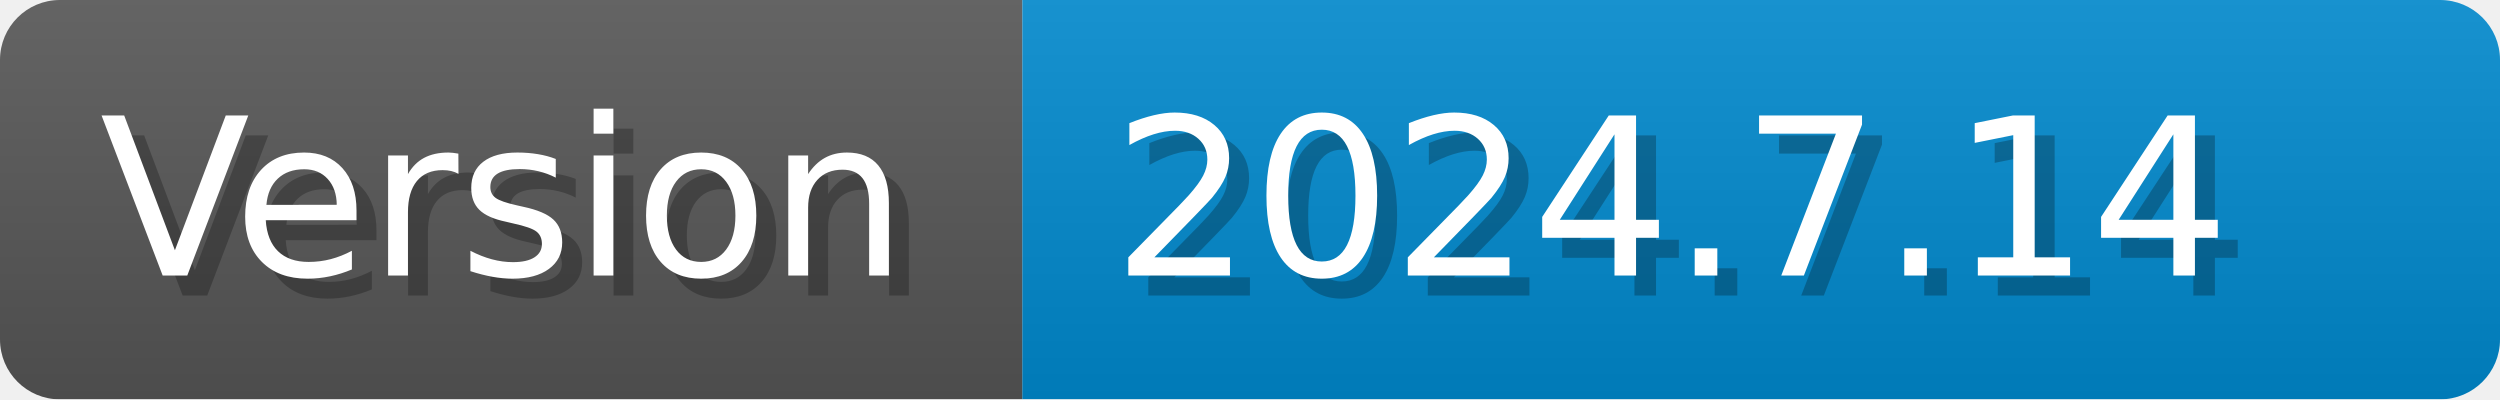
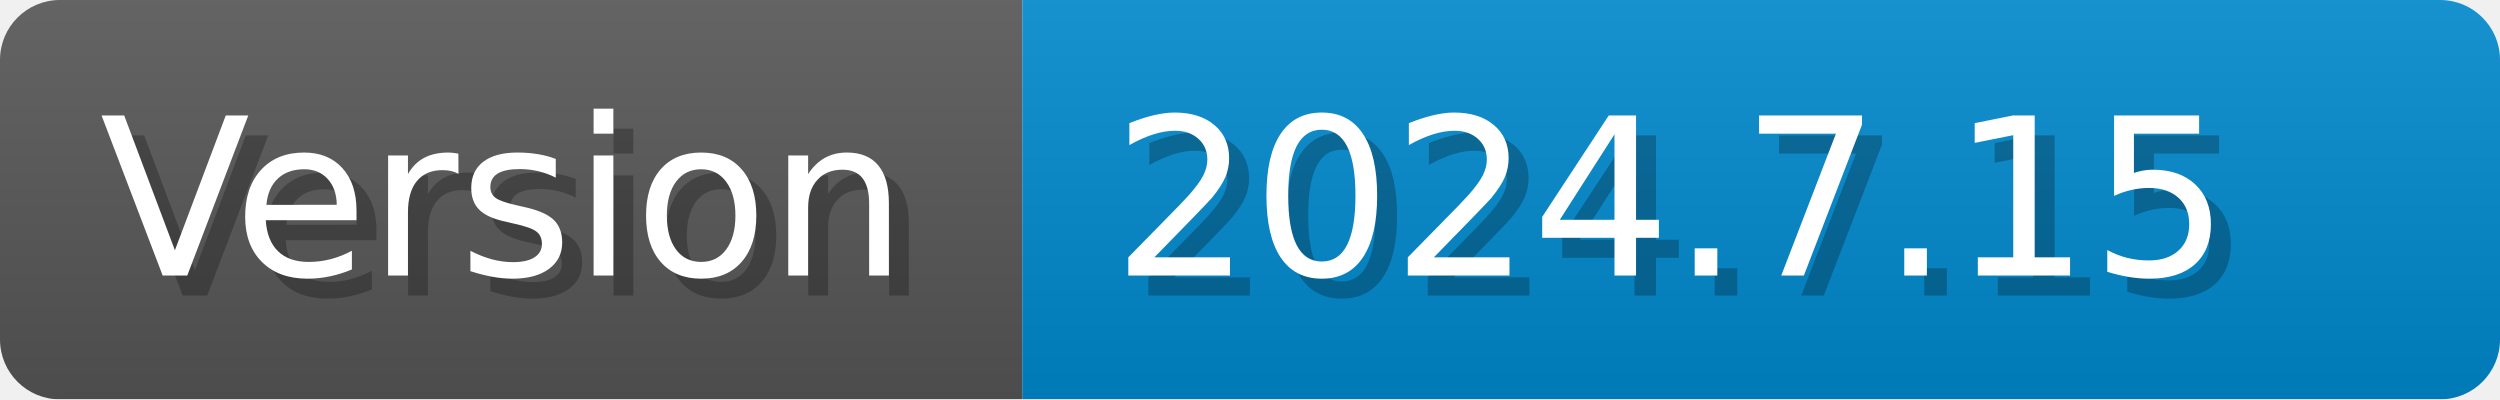
- <svg xmlns="http://www.w3.org/2000/svg" width="125.2" height="20" viewBox="0 0 1252 200" role="img" aria-label="Version: 2024.7.14">
+ <svg xmlns="http://www.w3.org/2000/svg" width="125.2" height="20" viewBox="0 0 1252 200" role="img" aria-label="Version: 2024.7.15">
  <linearGradient id="CEJbL" x2="0" y2="100%">
    <stop offset="0" stop-opacity=".1" stop-color="#EEE" />
    <stop offset="1" stop-opacity=".1" />
  </linearGradient>
  <mask id="erize">
    <rect width="1252" height="200" rx="30" fill="#FFF" />
  </mask>
  <g mask="url(#erize)">
    <rect width="512" height="200" fill="#555" />
    <rect width="740" height="200" fill="#08C" x="512" />
    <rect width="1252" height="200" fill="url(#CEJbL)" />
  </g>
  <g aria-hidden="true" fill="#fff" text-anchor="start" font-family="Verdana,DejaVu Sans,sans-serif" font-size="110">
    <text x="60" y="148" textLength="412" fill="#000" opacity="0.25">Version</text>
    <text x="50" y="138" textLength="412">Version</text>
-     <text x="567" y="148" textLength="640" fill="#000" opacity="0.25">2024.7.14</text>
-     <text x="557" y="138" textLength="640">2024.7.14</text>
+     <text x="567" y="148" textLength="640" fill="#000" opacity="0.25">2024.7.15</text>
+     <text x="557" y="138" textLength="640">2024.7.15</text>
  </g>
</svg>
